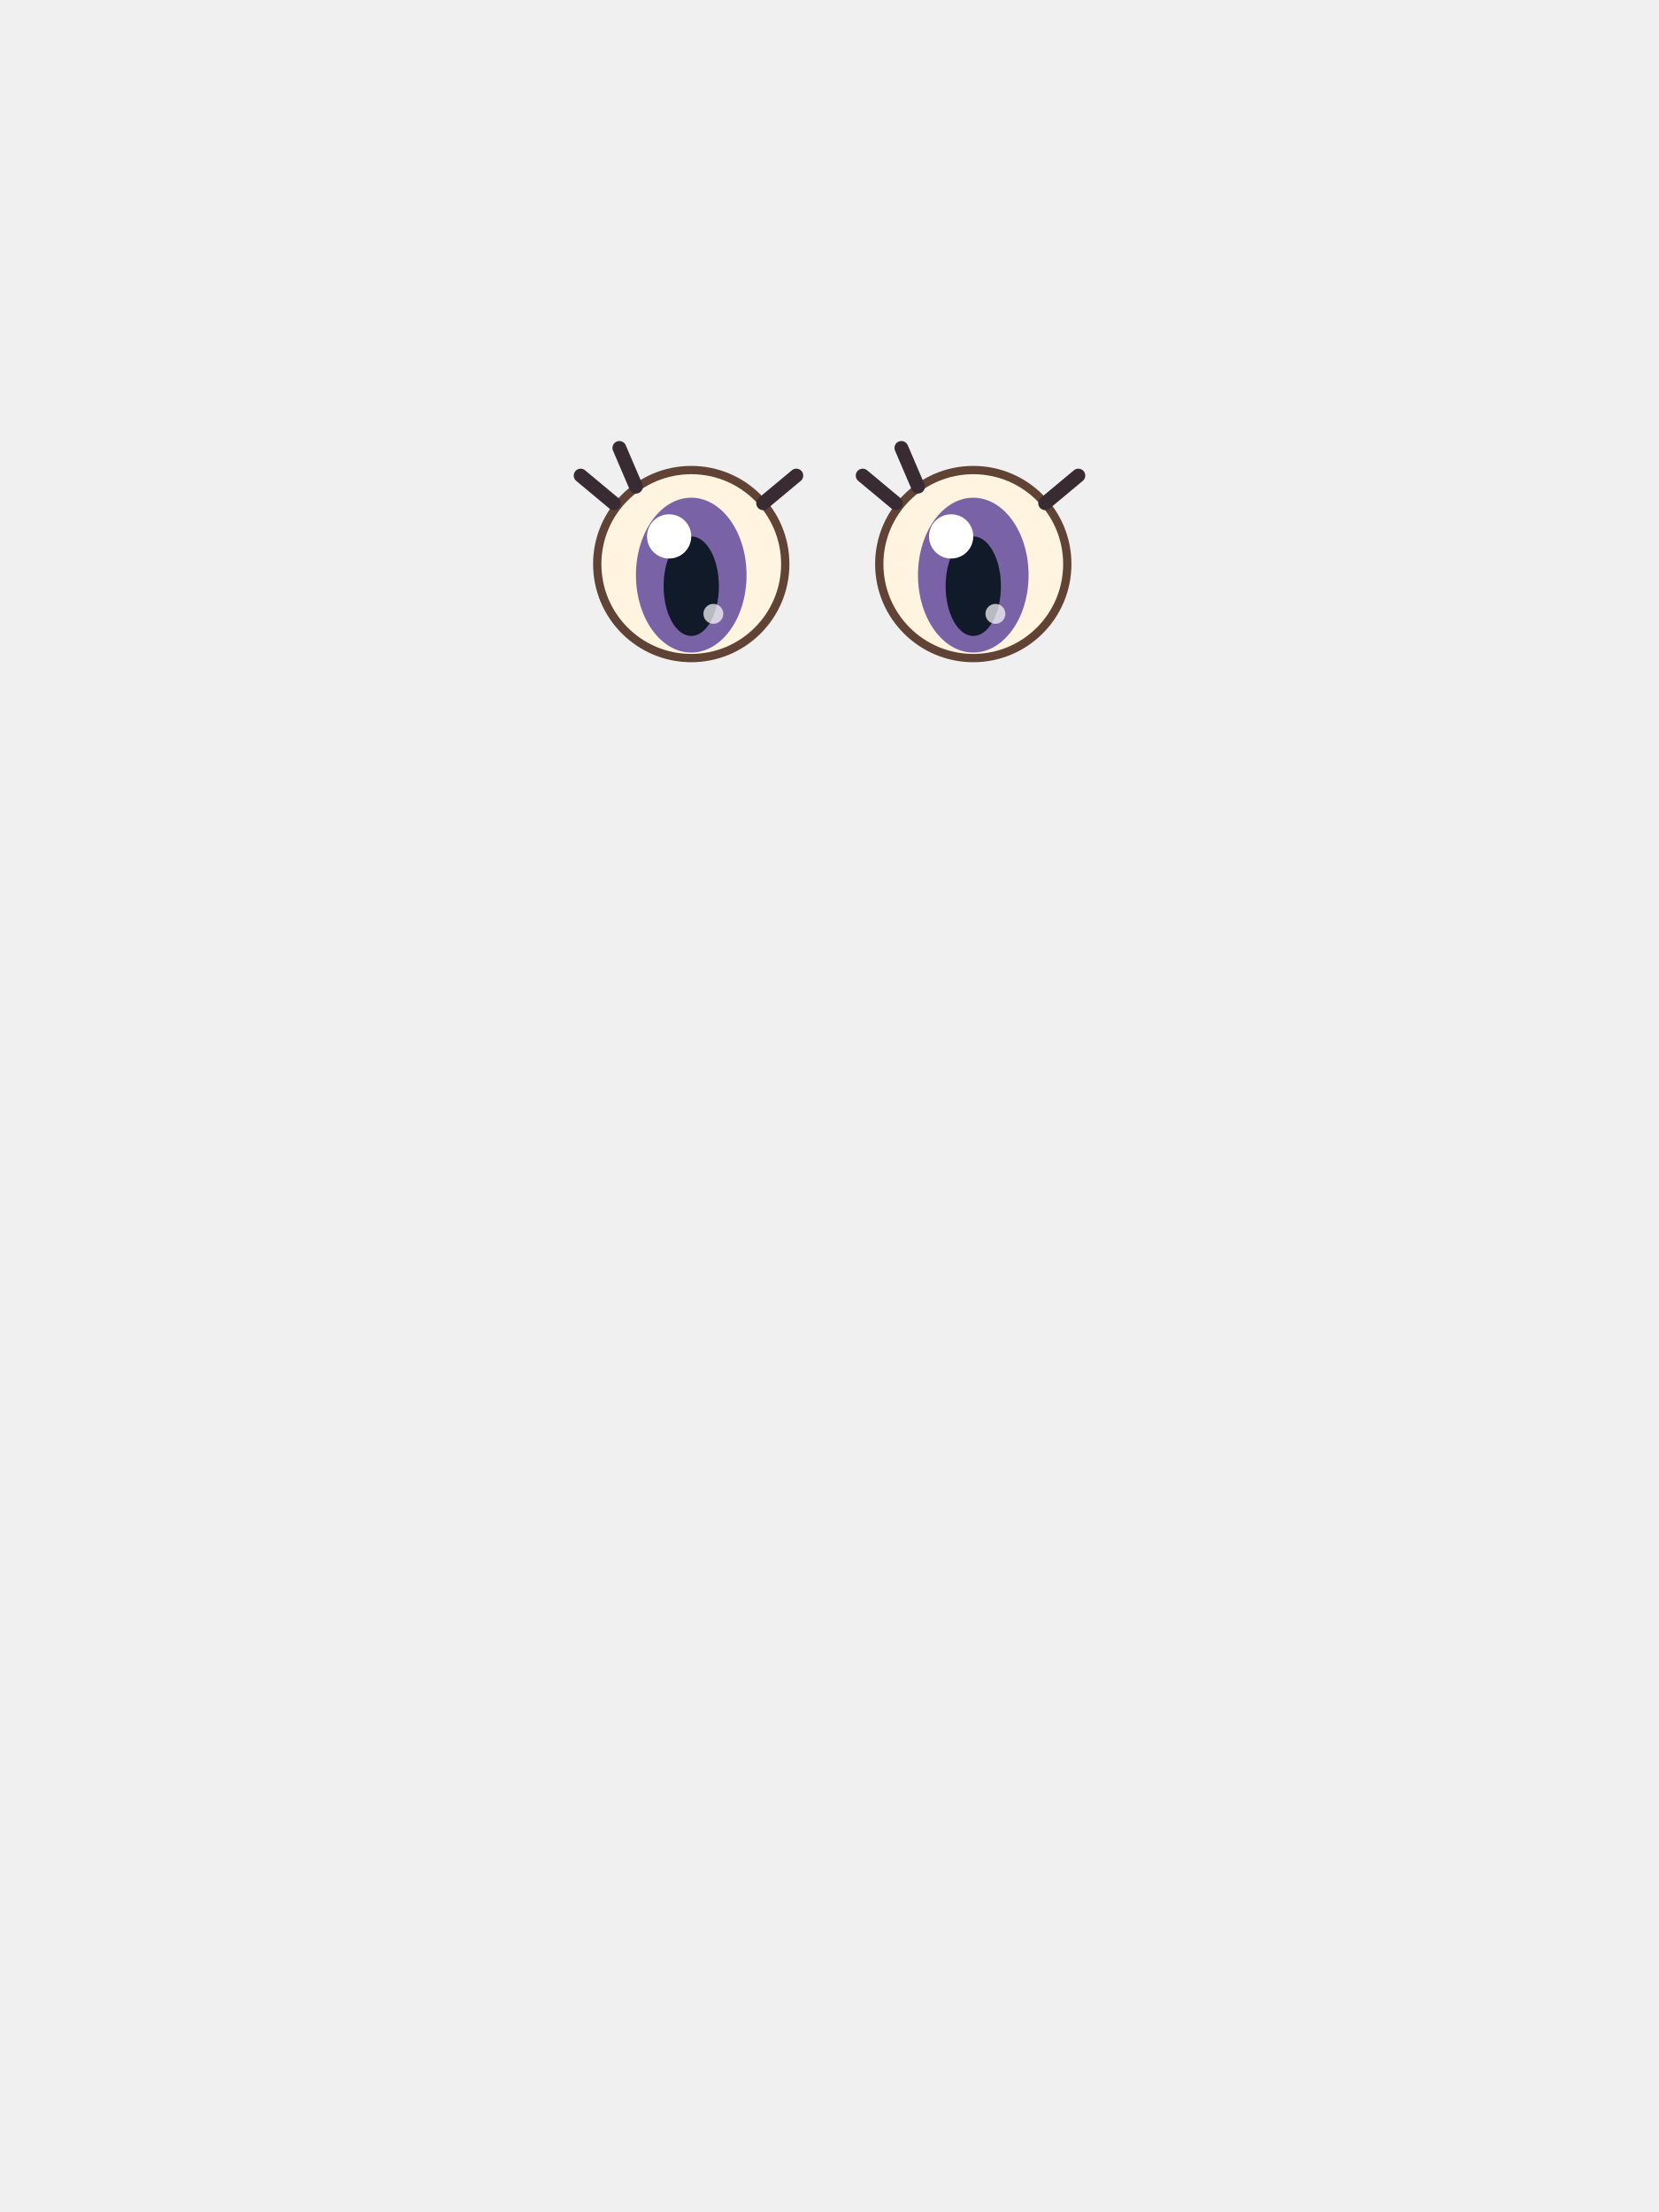
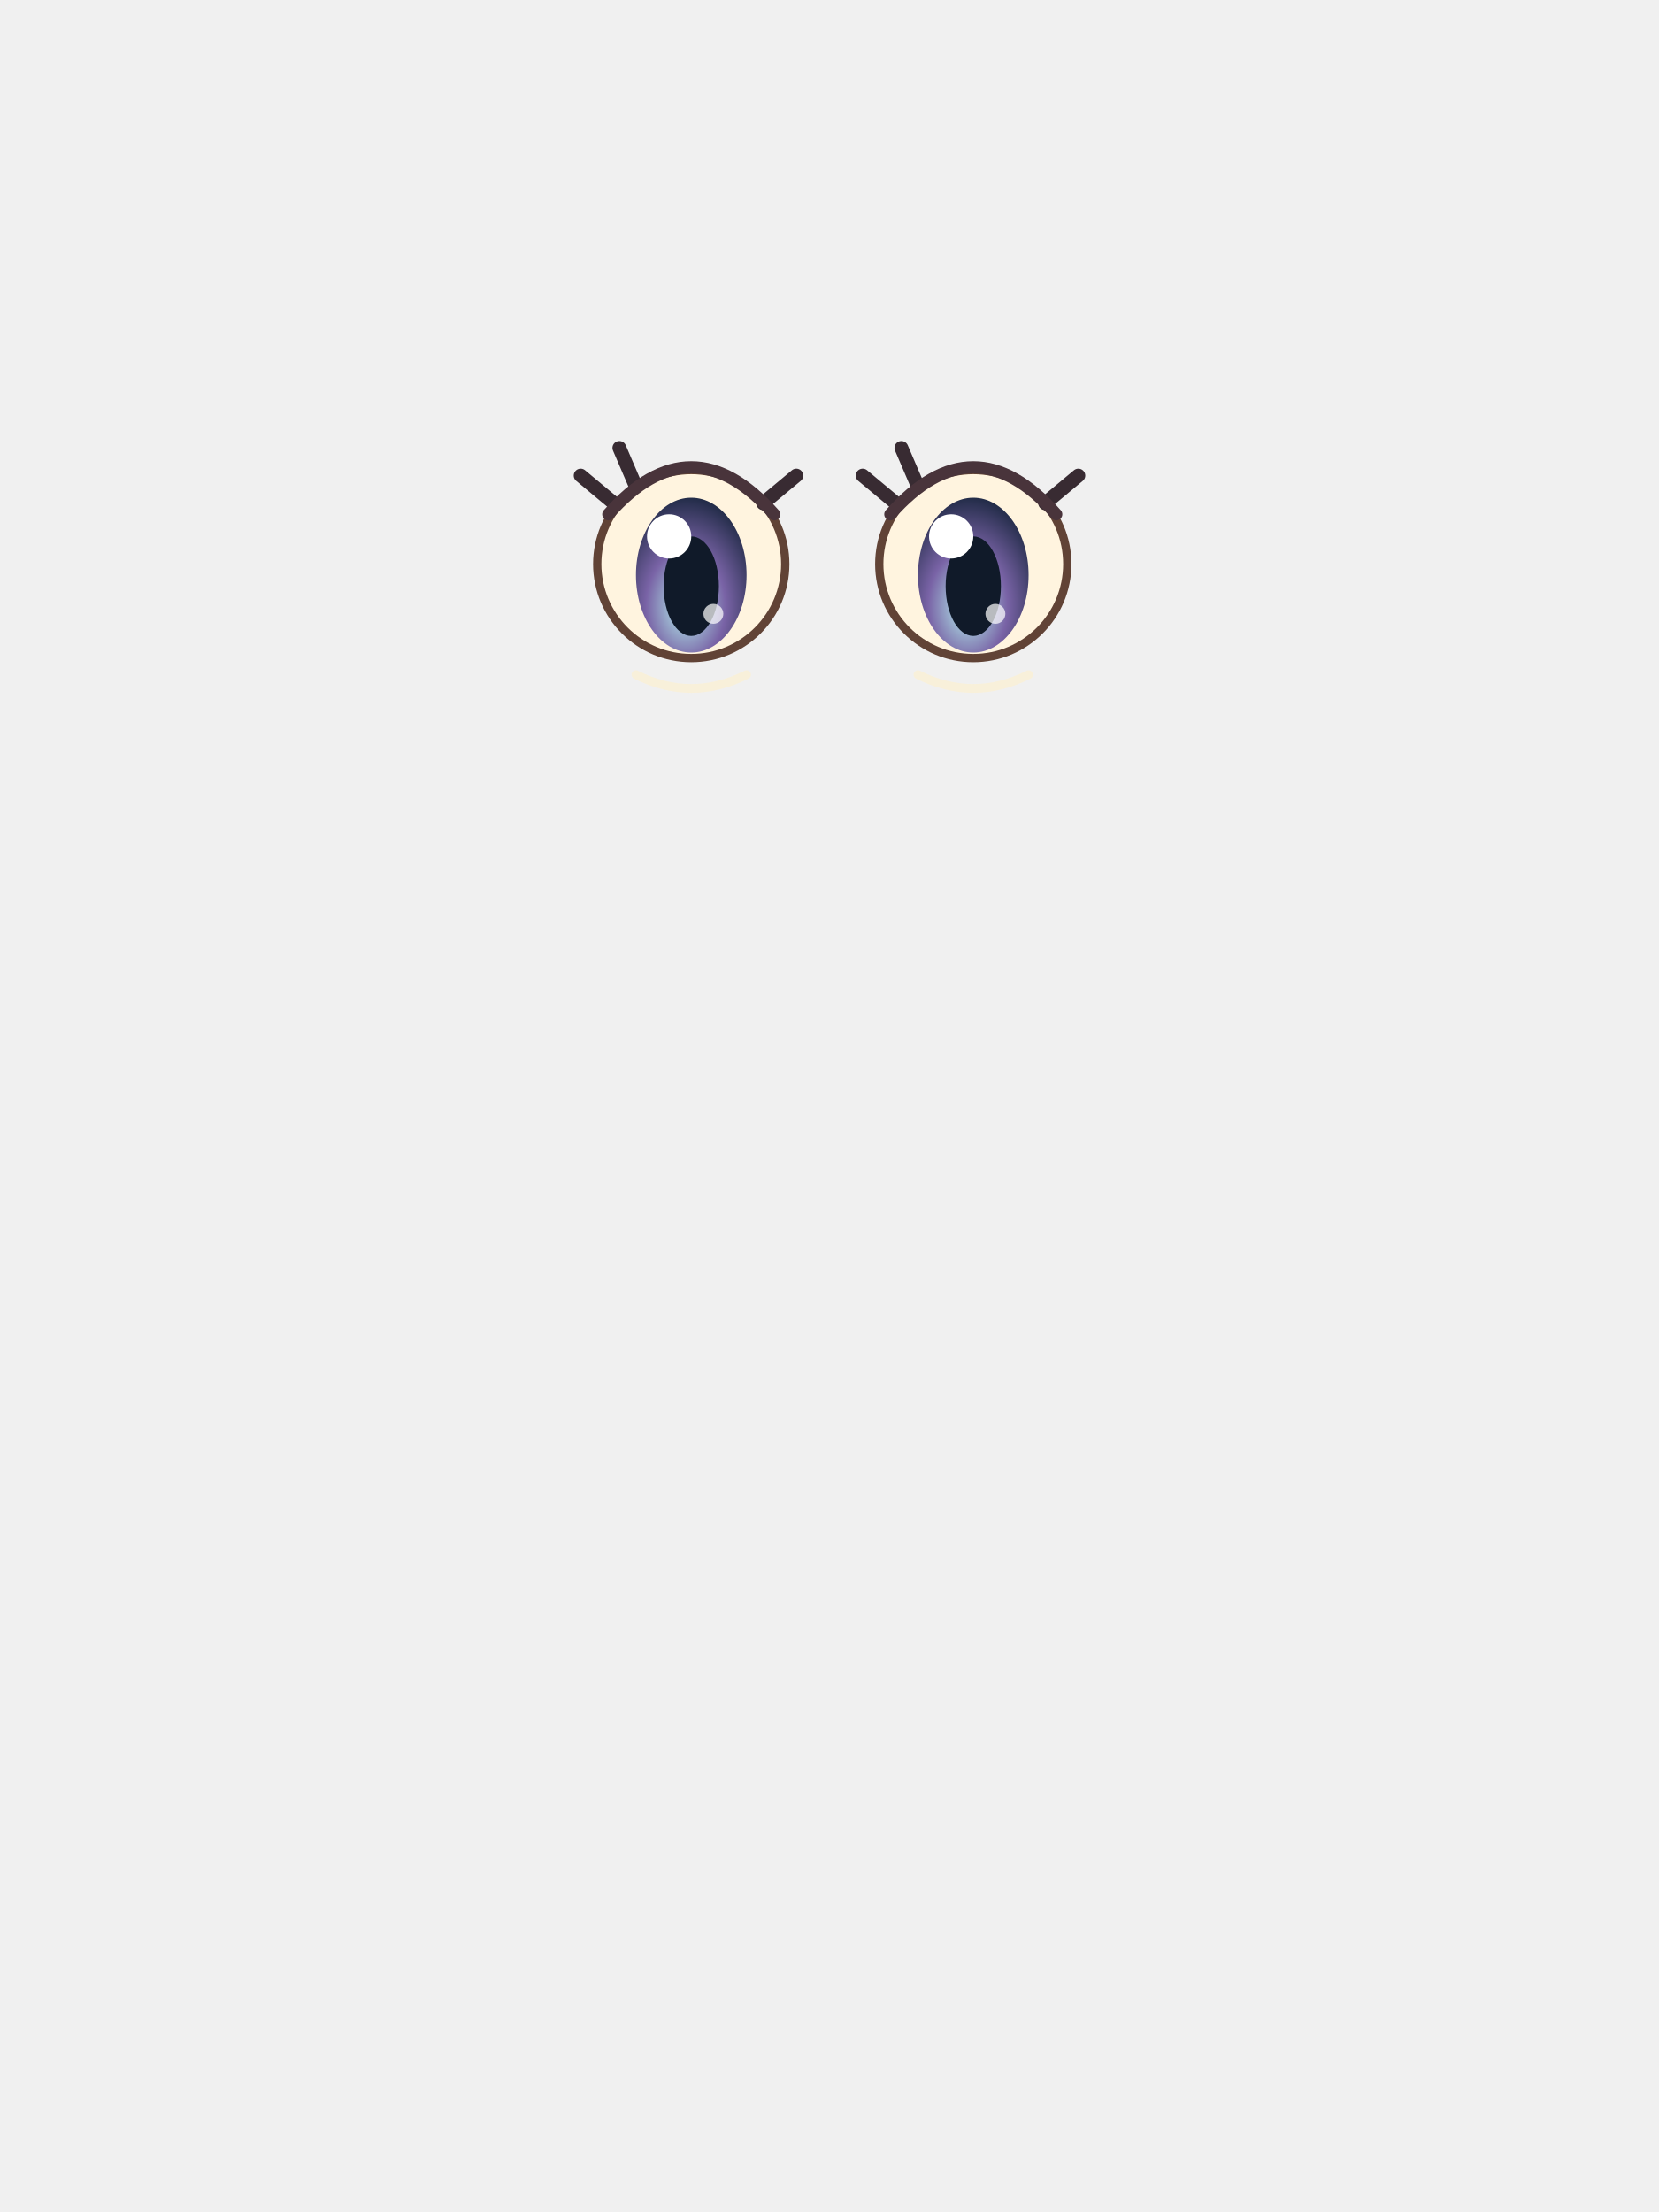
<svg xmlns="http://www.w3.org/2000/svg" viewBox="0 0 300 400">
  <defs>
    <radialGradient id="skin" cx=".32" cy=".2" r=".85">
      <stop stop-color="#eac086" />
      <stop offset=".55" stop-color="#93603e" />
      <stop offset="1" stop-color="#392b37" />
    </radialGradient>
    <linearGradient id="cloth" x2=".8" y2="1">
      <stop stop-color="#3d5b75" />
      <stop offset=".5" stop-color="#253648" />
      <stop offset="1" stop-color="#101b2d" />
    </linearGradient>
    <linearGradient id="metal" x2=".75" y2="1">
      <stop stop-color="#dce6e9" />
      <stop offset=".3" stop-color="#7e98ac" />
      <stop offset=".48" stop-color="#e1e9eb" />
      <stop offset=".55" stop-color="#496477" />
      <stop offset="1" stop-color="#192c40" />
    </linearGradient>
    <linearGradient id="trim" x2="1" y2="1">
      <stop stop-color="#edfcff" />
      <stop offset=".4" stop-color="#58e4f5" />
      <stop offset="1" stop-color="#287c9f" />
    </linearGradient>
    <linearGradient id="leather" x2=".8" y2="1">
      <stop stop-color="#c59269" />
      <stop offset=".5" stop-color="#855339" />
      <stop offset="1" stop-color="#392722" />
    </linearGradient>
    <linearGradient id="hair" x2=".3" y2="1">
      <stop stop-color="#8f5a36" />
      <stop offset=".6" stop-color="#492b25" />
      <stop offset="1" stop-color="#241b22" />
    </linearGradient>
    <radialGradient id="lens" cx=".3" cy=".15">
      <stop stop-color="#84d9ef" />
      <stop offset=".6" stop-color="#153e64" />
      <stop offset="1" stop-color="#09182b" />
    </radialGradient>
  </defs>
  <ellipse cx="125" cy="102" rx="17" ry="17" fill="#fff4df" stroke="#614336" stroke-width="1.5" />
-   <ellipse cx="125" cy="104" rx="10" ry="14" fill="#7963a6" />
+   <defs>
+     <radialGradient id="iris-finish-125" cx=".45" cy=".7" r=".75">
+       <stop stop-color="#b7f6f0" />
+       <stop offset=".48" stop-color="#7963a6" />
+       <stop offset="1" stop-color="#16243b" />
+     </radialGradient>
+   </defs>
+   <ellipse cx="125" cy="104" rx="10" ry="14" fill="url(#iris-finish-125)" />
  <ellipse cx="125" cy="106" rx="5" ry="9" fill="#101a29" />
  <circle cx="121" cy="97" r="4" fill="white" />
  <circle cx="129" cy="111" r="1.8" fill="#fff" opacity=".7" />
  <path d="M111 91l-6-5m10 2-3-7m26 10 6-5" stroke="#382b32" stroke-width="2.5" stroke-linecap="round" />
  <ellipse cx="176" cy="102" rx="17" ry="17" fill="#fff4df" stroke="#614336" stroke-width="1.5" />
-   <ellipse cx="176" cy="104" rx="10" ry="14" fill="#7963a6" />
+   <defs>
+     <radialGradient id="iris-finish-176" cx=".45" cy=".7" r=".75">
+       <stop stop-color="#b7f6f0" />
+       <stop offset=".48" stop-color="#7963a6" />
+       <stop offset="1" stop-color="#16243b" />
+     </radialGradient>
+   </defs>
+   <ellipse cx="176" cy="104" rx="10" ry="14" fill="url(#iris-finish-176)" />
  <ellipse cx="176" cy="106" rx="5" ry="9" fill="#101a29" />
  <circle cx="172" cy="97" r="4" fill="white" />
  <circle cx="180" cy="111" r="1.8" fill="#fff" opacity=".7" />
  <path d="M162 91l-6-5m10 2-3-7m26 10 6-5" stroke="#382b32" stroke-width="2.5" stroke-linecap="round" />
+   <g data-face-finish="1">
+     <path d="M110 93Q125 76 140 93" fill="none" stroke="#49343b" stroke-width="2.2" stroke-linecap="round" />
+     <path d="M115 122Q125 127 135 122" fill="none" stroke="#fff0c9" stroke-width="1.6" opacity=".55" stroke-linecap="round" />
+     <path d="M161 93Q176 76 191 93" fill="none" stroke="#49343b" stroke-width="2.2" stroke-linecap="round" />
+     <path d="M166 122Q176 127 186 122" fill="none" stroke="#fff0c9" stroke-width="1.6" opacity=".55" stroke-linecap="round" />
+   </g>
</svg>
